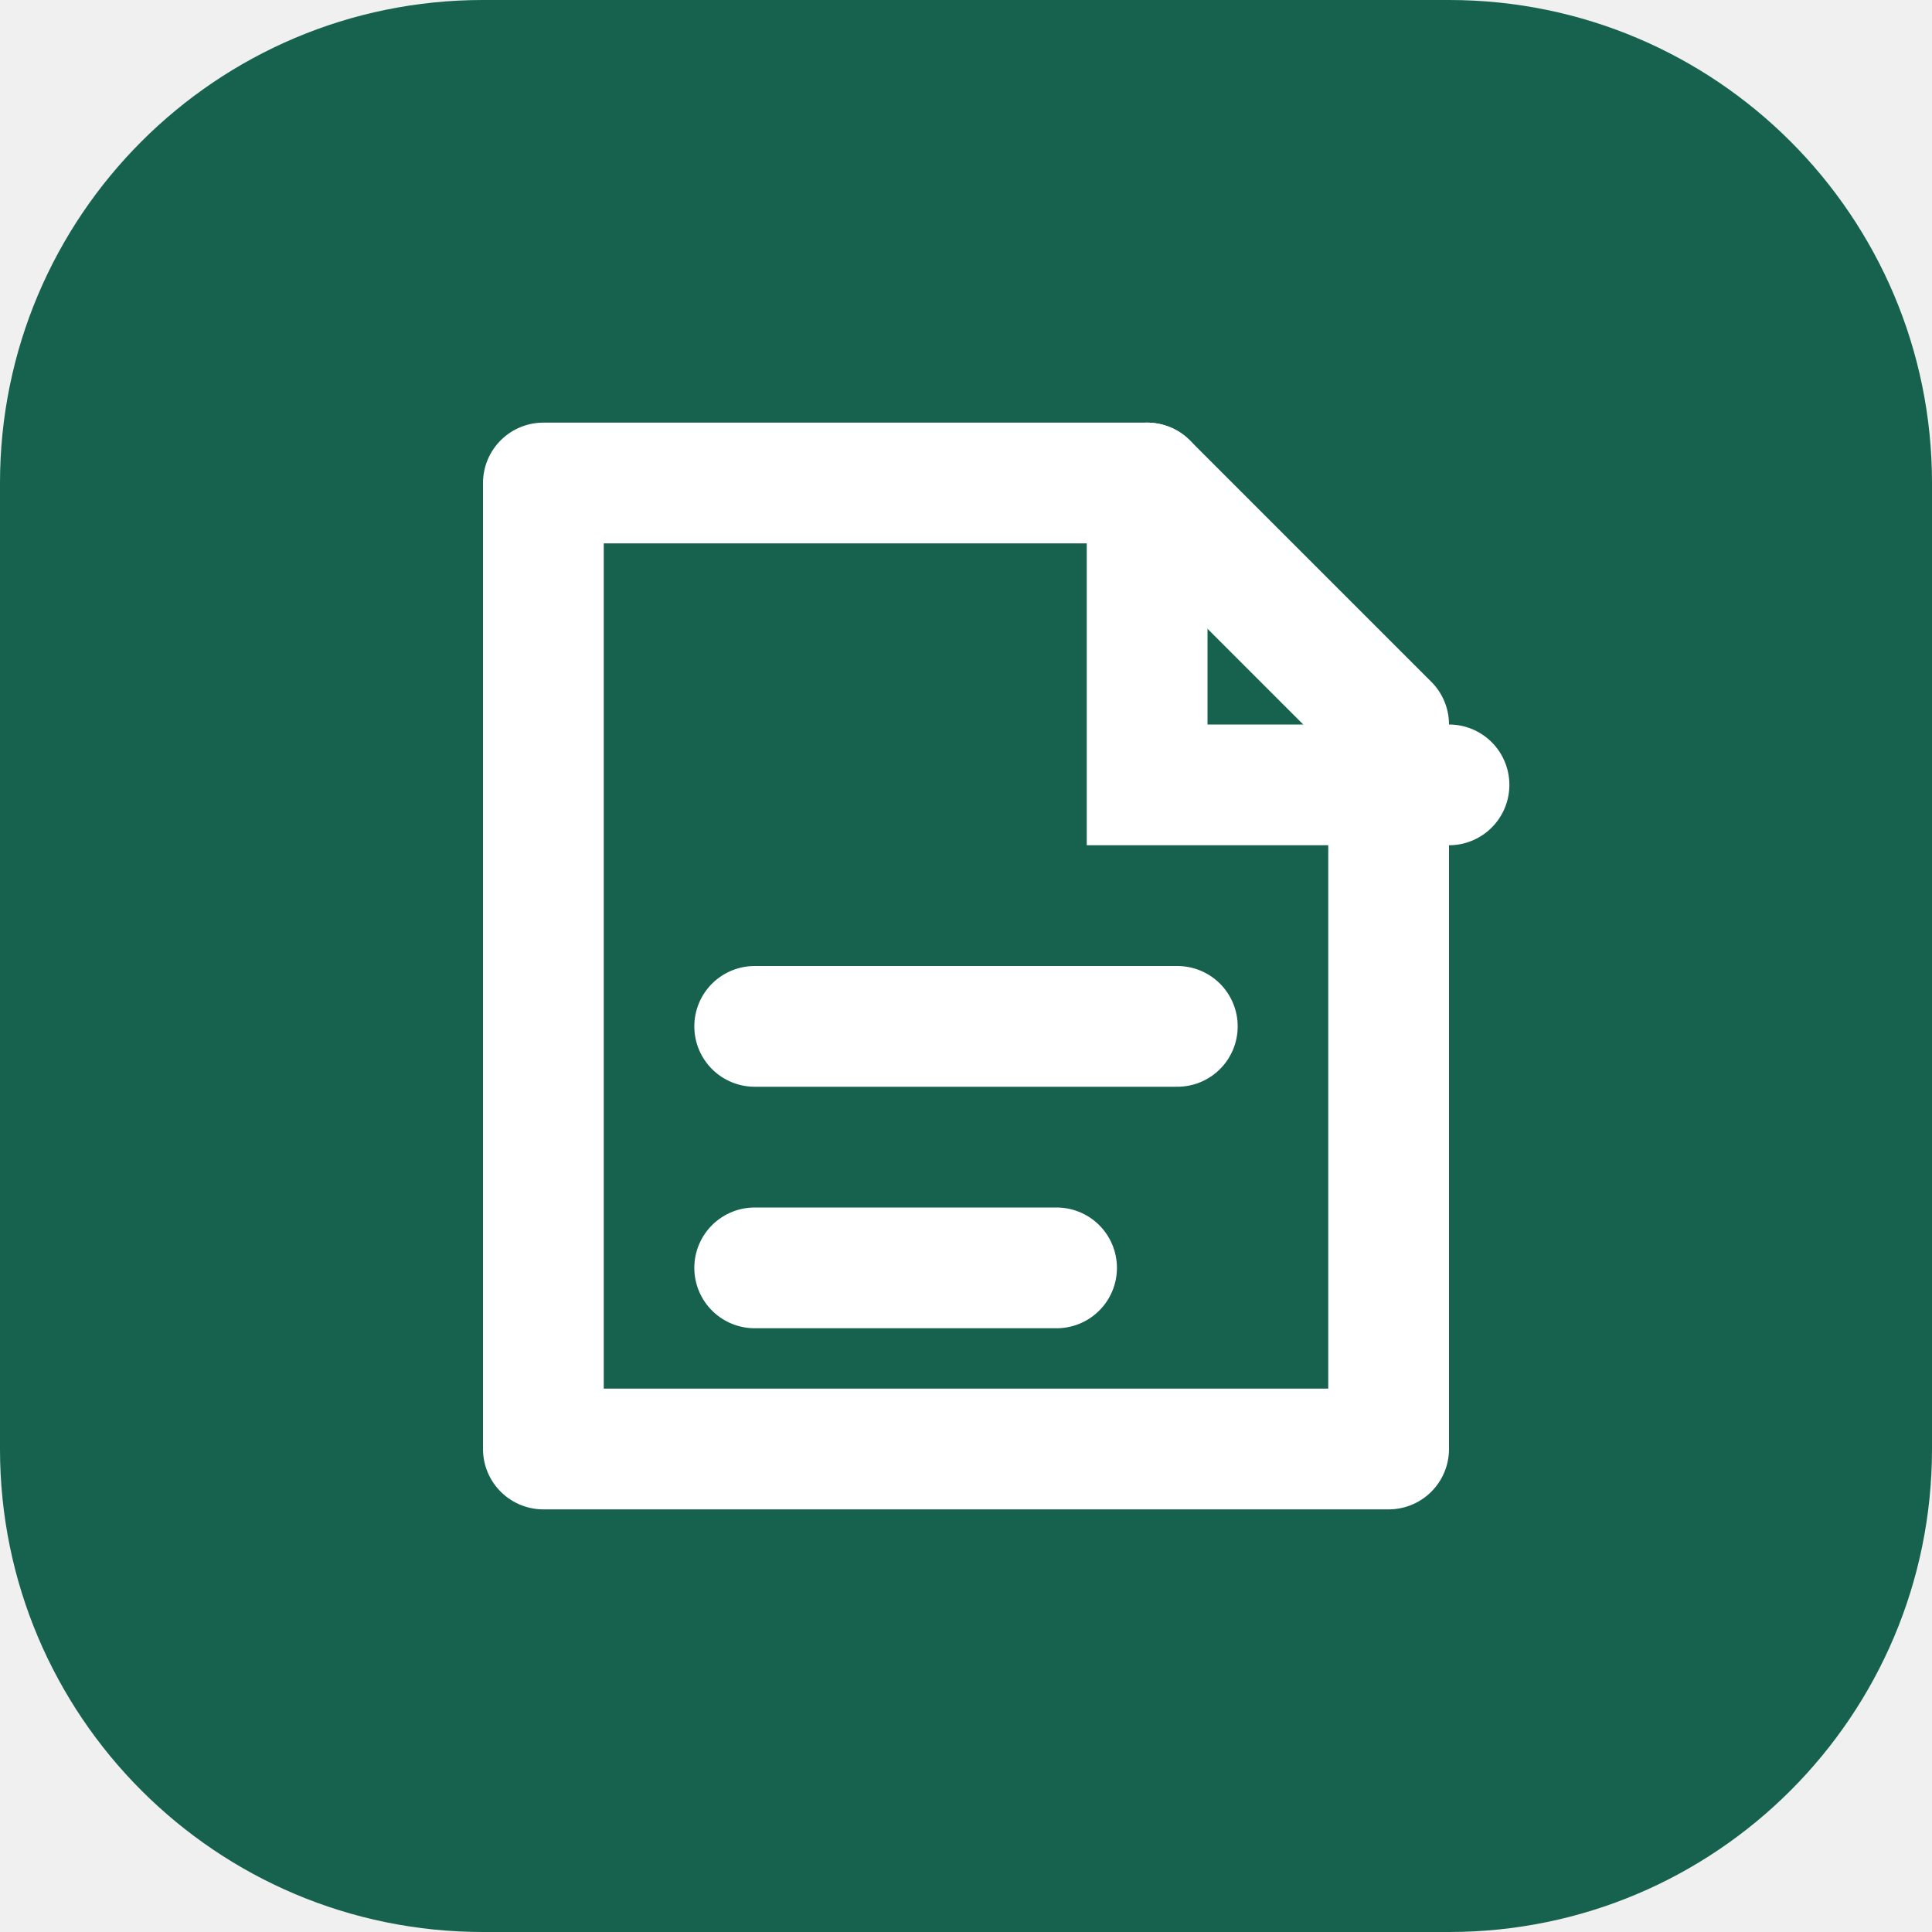
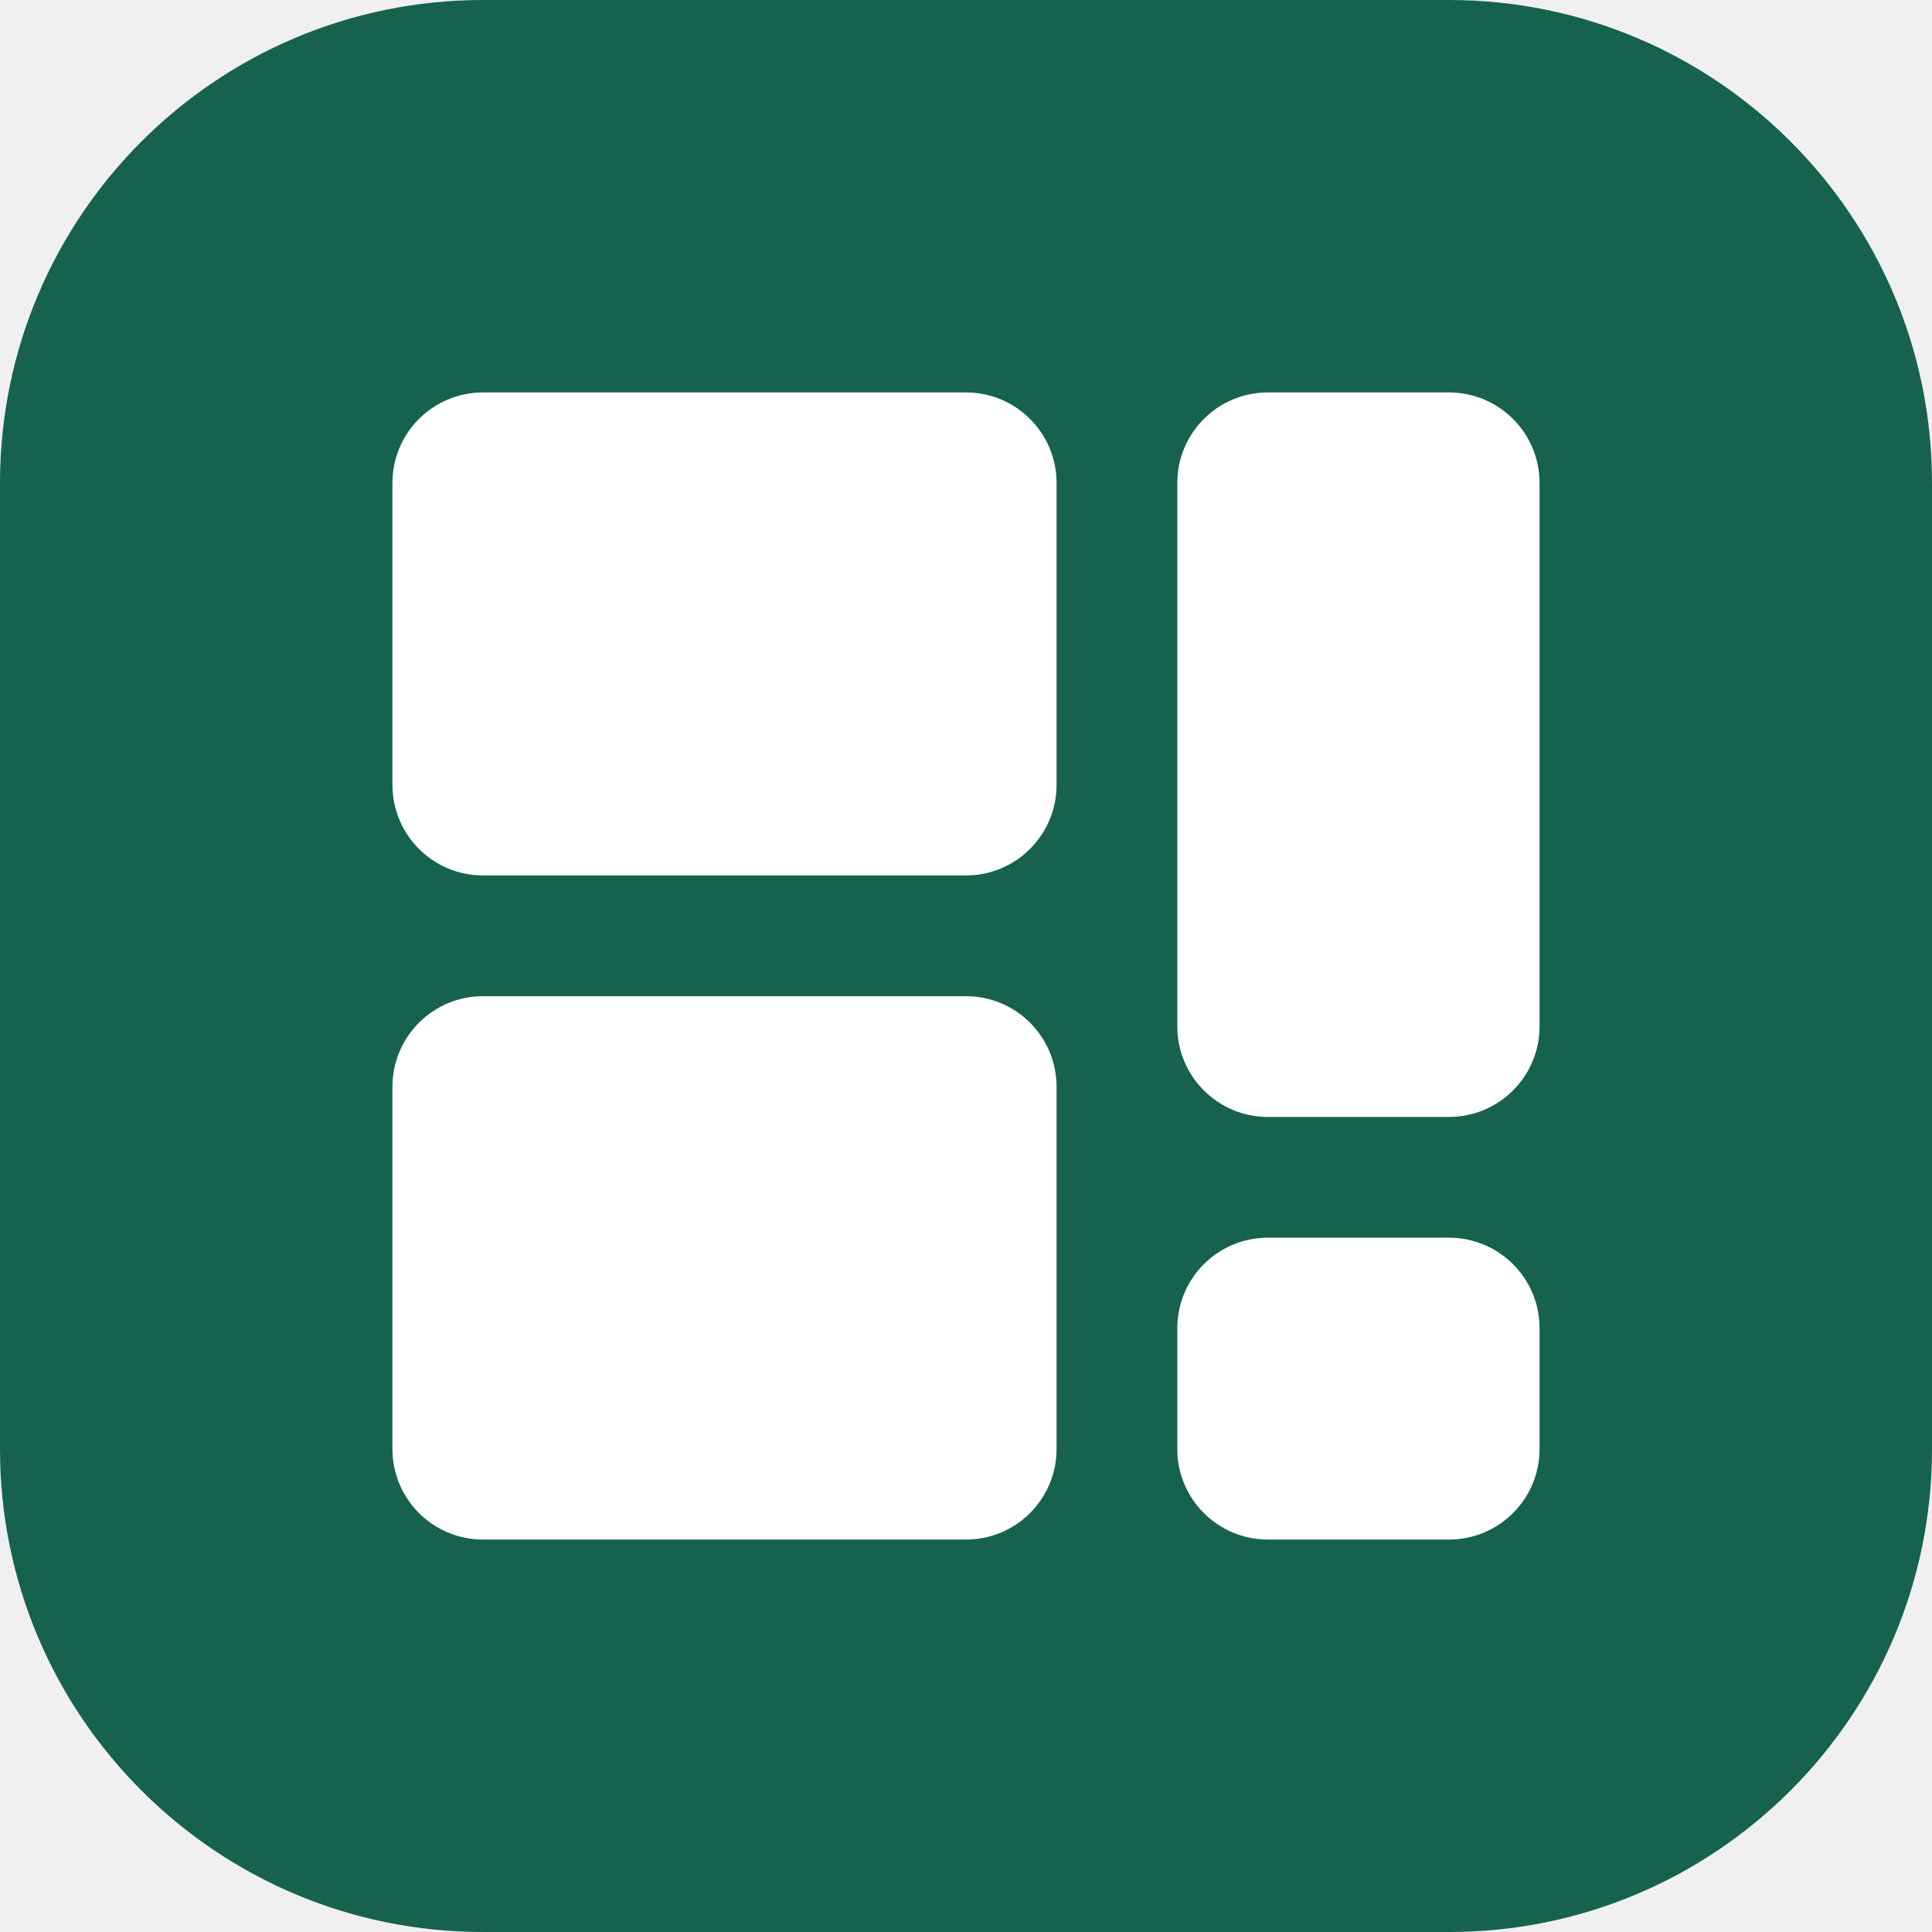
- <svg xmlns="http://www.w3.org/2000/svg" viewBox="0 0 64 64" role="img" aria-label="App icon">
+ <svg xmlns="http://www.w3.org/2000/svg" viewBox="0 0 64 64">
  <rect width="64" height="64" rx="16" fill="#16624F" />
-   <path d="M18 16h20l8 8v24H18z" fill="none" stroke="#fff" stroke-width="4" stroke-linejoin="round" />
-   <path d="M38 16v10h10M25 34h14M25 42h10" fill="none" stroke="#fff" stroke-width="4" stroke-linecap="round" />
+   <rect x="13" y="13" width="22" height="16" rx="3" fill="#fff" />
+   <rect x="39" y="13" width="12" height="24" rx="3" fill="#fff" />
+   <rect x="13" y="33" width="22" height="18" rx="3" fill="#fff" />
+   <rect x="39" y="41" width="12" height="10" rx="3" fill="#fff" />
</svg>
